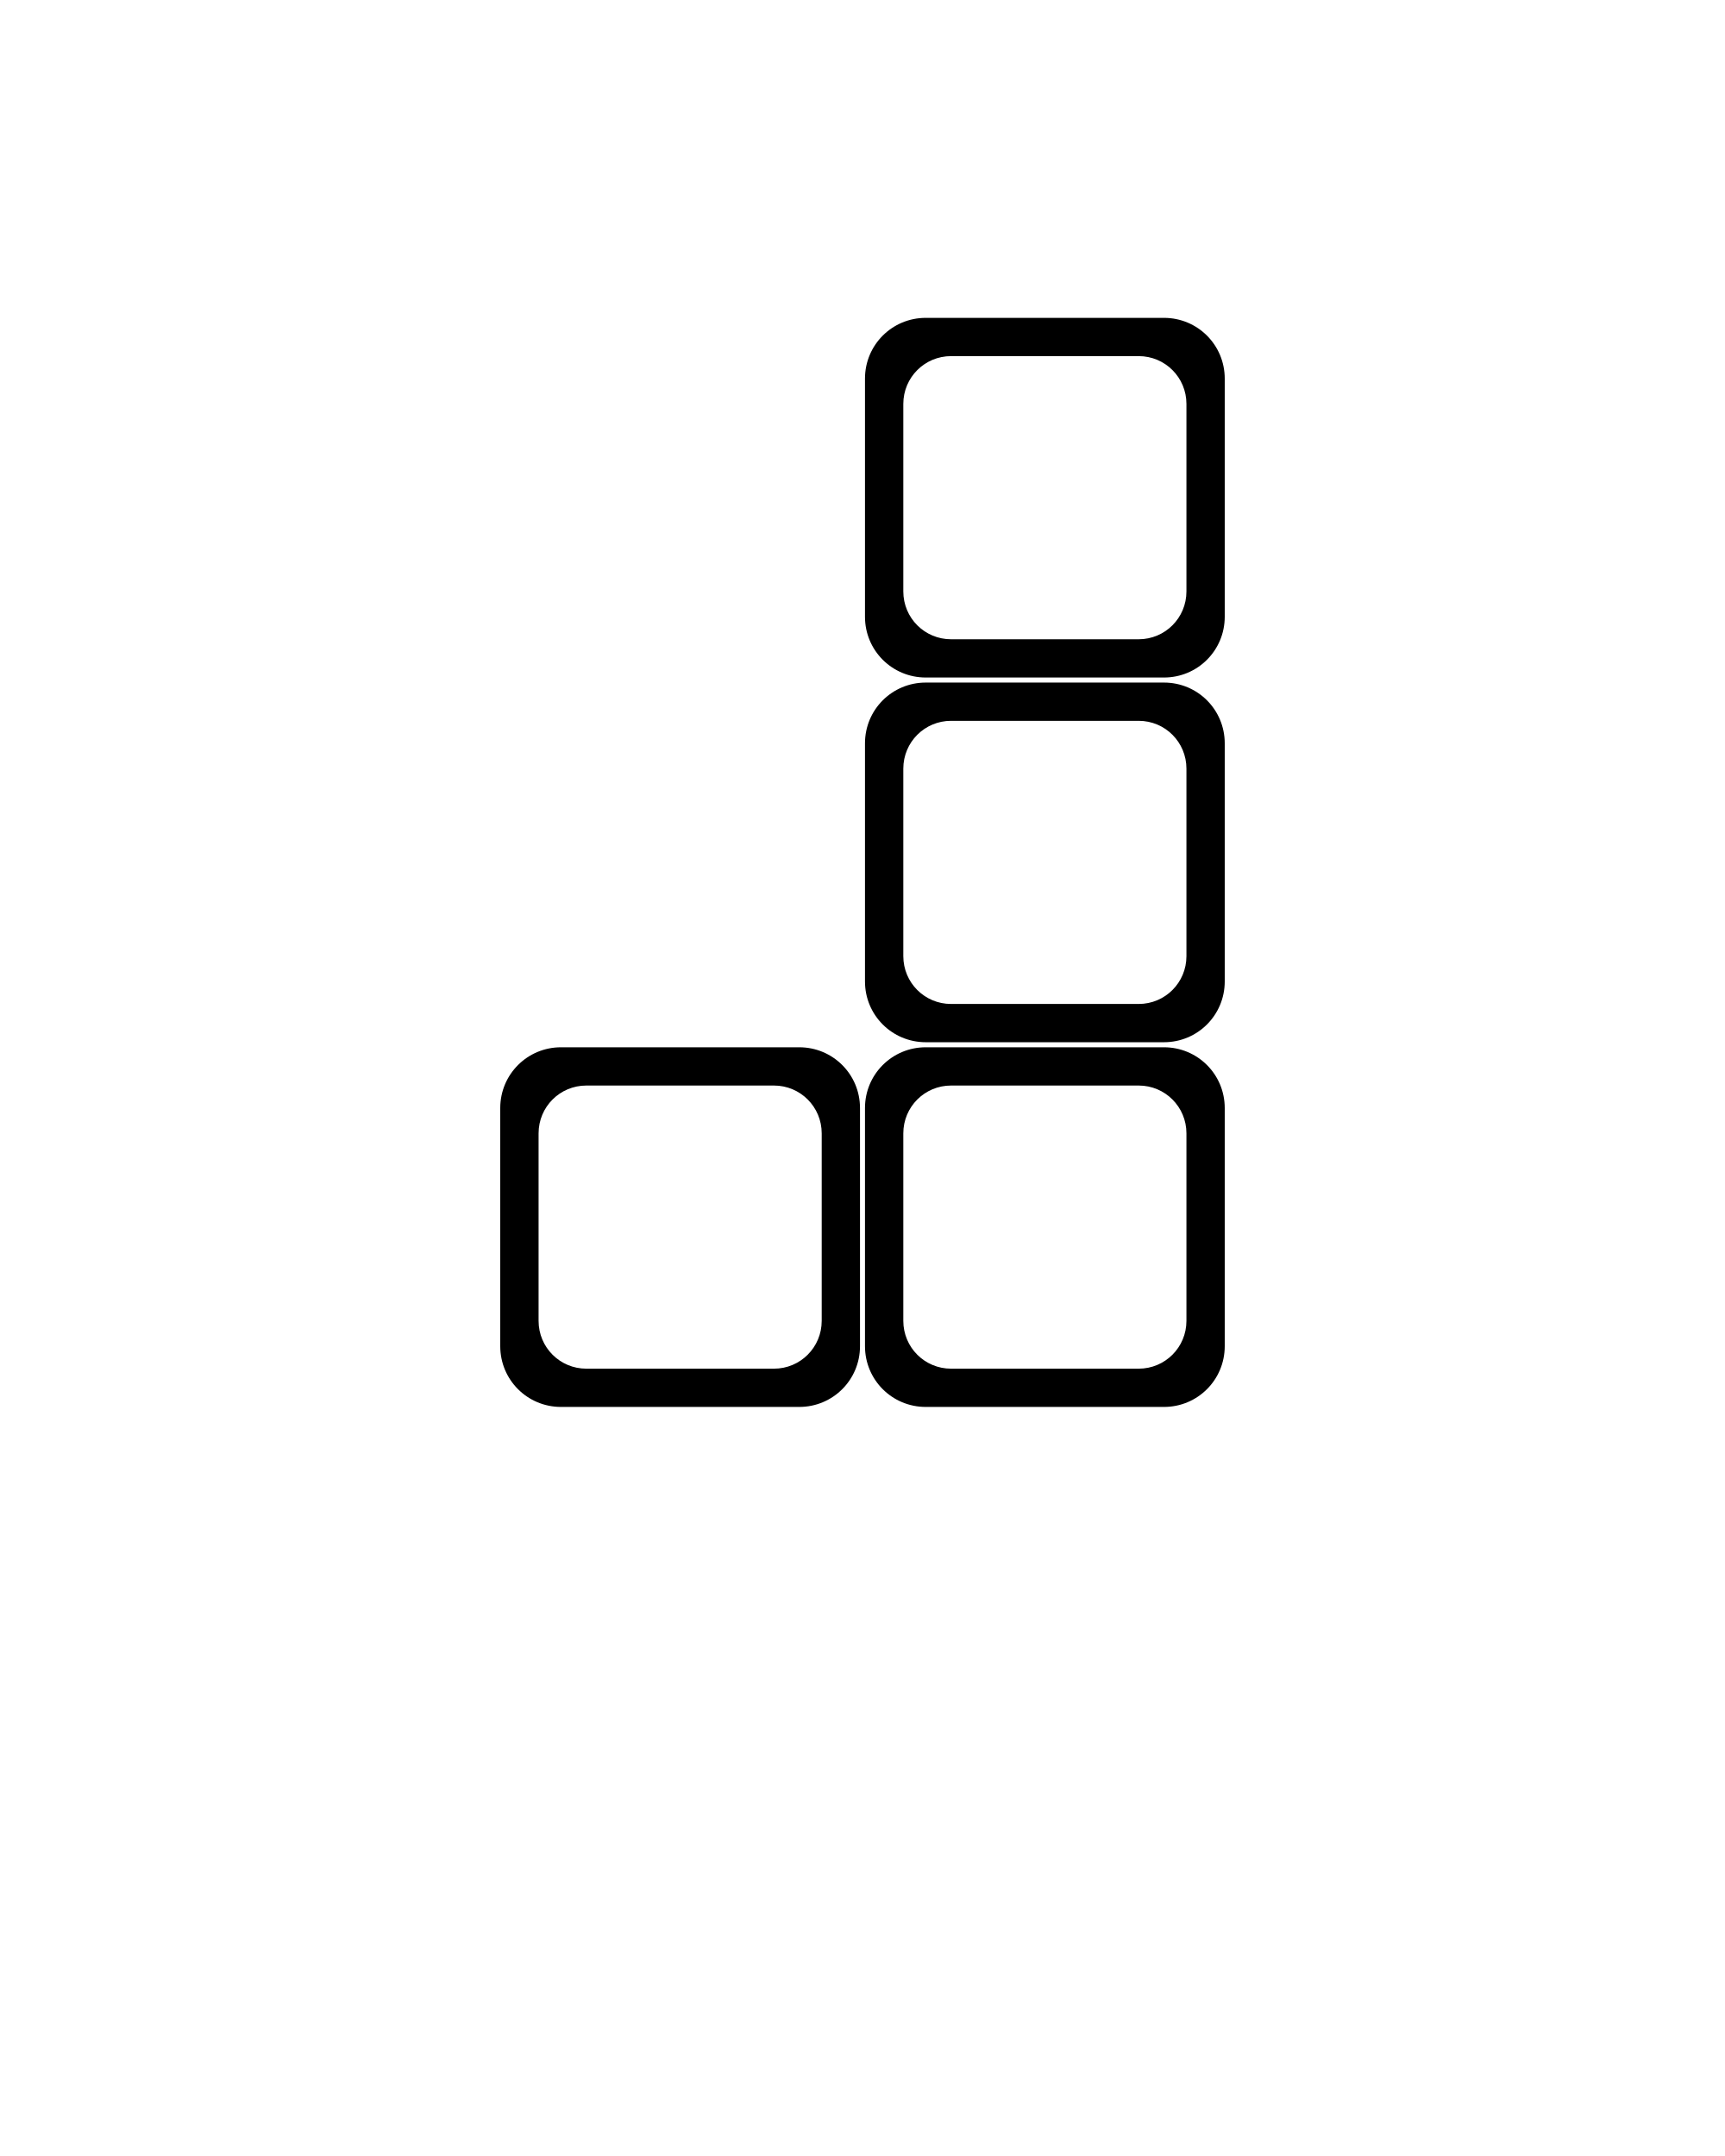
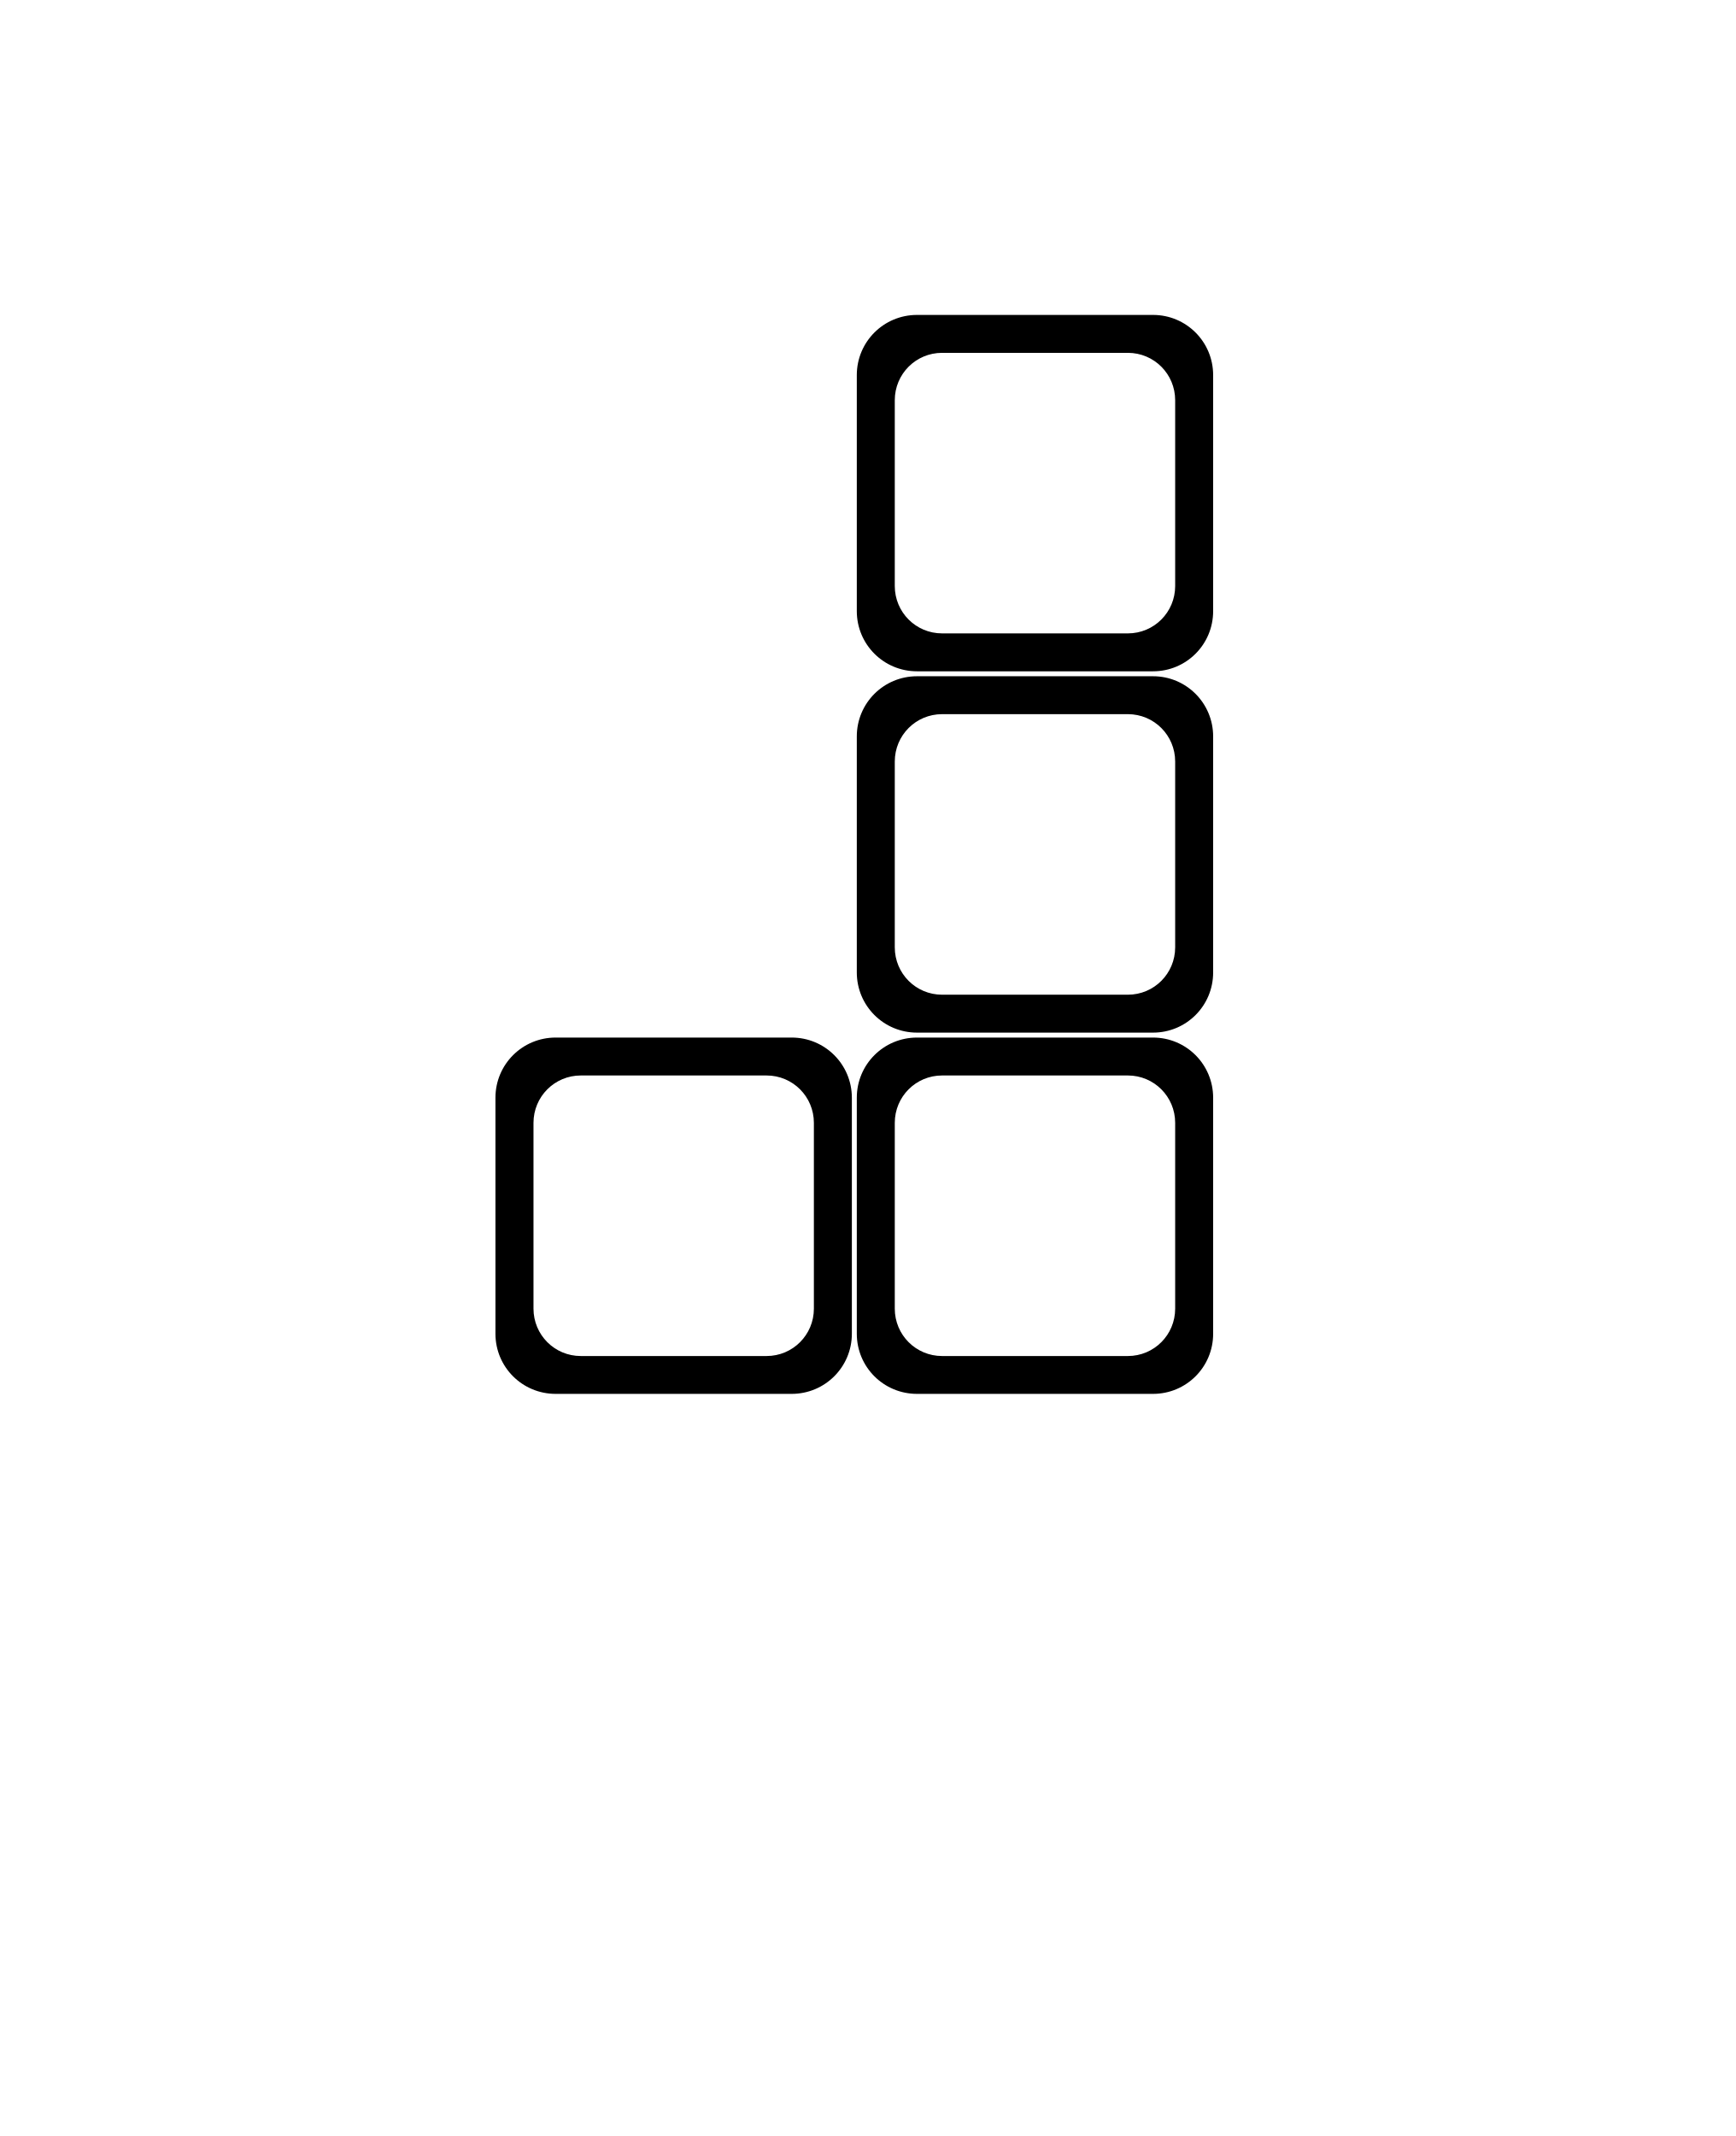
- <svg xmlns="http://www.w3.org/2000/svg" viewBox="0 0 100 125" version="1.1" x="0px" y="0px">
-   <g transform="translate(0,-952.3622)">
-     <path style="opacity:1;fill:#000000;fill-opacity:1;stroke:none;stroke-opacity:1" d="m 70.999,1016.603 c 0,-1.951 -1.571,-3.522 -3.522,-3.522 l -13.811,0 c -1.951,0 -3.522,1.571 -3.522,3.522 l 0,13.808 c 0,1.951 1.571,3.522 3.522,3.522 l 13.811,0 c 1.951,0 3.522,-1.571 3.522,-3.522 l 0,-13.808 z m -2.22,1.469 0,10.87 c 0,1.536 -1.235,2.773 -2.77,2.773 l -10.873,0 c -1.536,0 -2.77,-1.237 -2.77,-2.773 l 0,-10.87 c 0,-1.536 1.235,-2.773 2.77,-2.773 l 10.873,0 c 1.536,0 2.77,1.237 2.77,2.773 z" />
-     <path d="m 49.855,1016.603 c 0,-1.951 -1.571,-3.522 -3.522,-3.522 l -13.811,0 c -1.951,0 -3.522,1.571 -3.522,3.522 l 0,13.808 c 0,1.951 1.571,3.522 3.522,3.522 l 13.811,0 c 1.951,0 3.522,-1.571 3.522,-3.522 l 0,-13.808 z m -2.22,1.469 0,10.87 c 0,1.536 -1.235,2.773 -2.77,2.773 l -10.873,0 c -1.536,0 -2.77,-1.237 -2.77,-2.773 l 0,-10.87 c 0,-1.536 1.235,-2.773 2.77,-2.773 l 10.873,0 c 1.536,0 2.77,1.237 2.77,2.773 z" style="opacity:1;fill:#000000;fill-opacity:1;stroke:none;stroke-opacity:1" />
-     <path d="m 70.999,995.458 c 0,-1.951 -1.571,-3.522 -3.522,-3.522 l -13.811,0 c -1.951,0 -3.522,1.571 -3.522,3.522 l 0,13.808 c 0,1.951 1.571,3.522 3.522,3.522 l 13.811,0 c 1.951,0 3.522,-1.571 3.522,-3.522 l 0,-13.808 z m -2.22,1.469 0,10.87 c 0,1.536 -1.235,2.773 -2.77,2.773 l -10.873,0 c -1.536,0 -2.77,-1.237 -2.77,-2.773 l 0,-10.87 c 0,-1.536 1.235,-2.773 2.77,-2.773 l 10.873,0 c 1.536,0 2.77,1.237 2.77,2.773 z" style="opacity:1;fill:#000000;fill-opacity:1;stroke:none;stroke-opacity:1" />
-     <path style="opacity:1;fill:#000000;fill-opacity:1;stroke:none;stroke-opacity:1" d="m 70.999,974.313 c 0,-1.951 -1.571,-3.522 -3.522,-3.522 l -13.811,0 c -1.951,0 -3.522,1.571 -3.522,3.522 l 0,13.808 c 0,1.951 1.571,3.522 3.522,3.522 l 13.811,0 c 1.951,0 3.522,-1.571 3.522,-3.522 l 0,-13.808 z m -2.22,1.469 0,10.87 c 0,1.536 -1.235,2.773 -2.77,2.773 l -10.873,0 c -1.536,0 -2.77,-1.237 -2.77,-2.773 l 0,-10.87 c 0,-1.536 1.235,-2.773 2.77,-2.773 l 10.873,0 c 1.536,0 2.77,1.237 2.77,2.773 z" />
-   </g>
+ <svg xmlns="http://www.w3.org/2000/svg" version="1.1" width="26" height="32" viewBox="0 0 26 32">
+   <path d="M18.176 16.446c0-0.499-0.402-0.902-0.901-0.902h-3.536c-0.499 0-0.902 0.402-0.902 0.902v3.535c0 0.499 0.402 0.901 0.902 0.901h3.536c0.499 0 0.901-0.402 0.901-0.901v-3.535zM17.607 16.822v2.783c0 0.393-0.316 0.71-0.709 0.71h-2.783c-0.393 0-0.709-0.317-0.709-0.71v-2.783c0-0.393 0.316-0.71 0.709-0.71h2.783c0.393 0 0.709 0.317 0.709 0.71z" />
+   <path d="M12.763 16.446c0-0.499-0.402-0.902-0.902-0.902h-3.536c-0.499 0-0.902 0.402-0.902 0.902v3.535c0 0.499 0.402 0.901 0.902 0.901h3.536c0.499 0 0.902-0.402 0.902-0.901v-3.535zM12.194 16.822v2.783c0 0.393-0.316 0.71-0.709 0.71h-2.783c-0.393 0-0.709-0.317-0.709-0.71v-2.783c0-0.393 0.316-0.71 0.709-0.71h2.783c0.393 0 0.709 0.317 0.709 0.71z" />
+   <path d="M18.176 11.033c0-0.499-0.402-0.902-0.901-0.902h-3.536c-0.499 0-0.902 0.402-0.902 0.902v3.535c0 0.499 0.402 0.902 0.902 0.902h3.536c0.499 0 0.901-0.402 0.901-0.902v-3.535zM17.607 11.409v2.783c0 0.393-0.316 0.71-0.709 0.71h-2.783c-0.393 0-0.709-0.317-0.709-0.71v-2.783c0-0.393 0.316-0.71 0.709-0.71h2.783c0.393 0 0.709 0.317 0.709 0.71z" />
+   <path d="M18.176 5.62c0-0.499-0.402-0.902-0.901-0.902h-3.536c-0.499 0-0.902 0.402-0.902 0.902v3.535c0 0.499 0.402 0.902 0.902 0.902h3.536c0.499 0 0.901-0.402 0.901-0.902v-3.535zM17.607 5.996v2.783c0 0.393-0.316 0.71-0.709 0.71h-2.783c-0.393 0-0.709-0.317-0.709-0.71v-2.783c0-0.393 0.316-0.71 0.709-0.71h2.783c0.393 0 0.709 0.317 0.709 0.71z" />
</svg>
